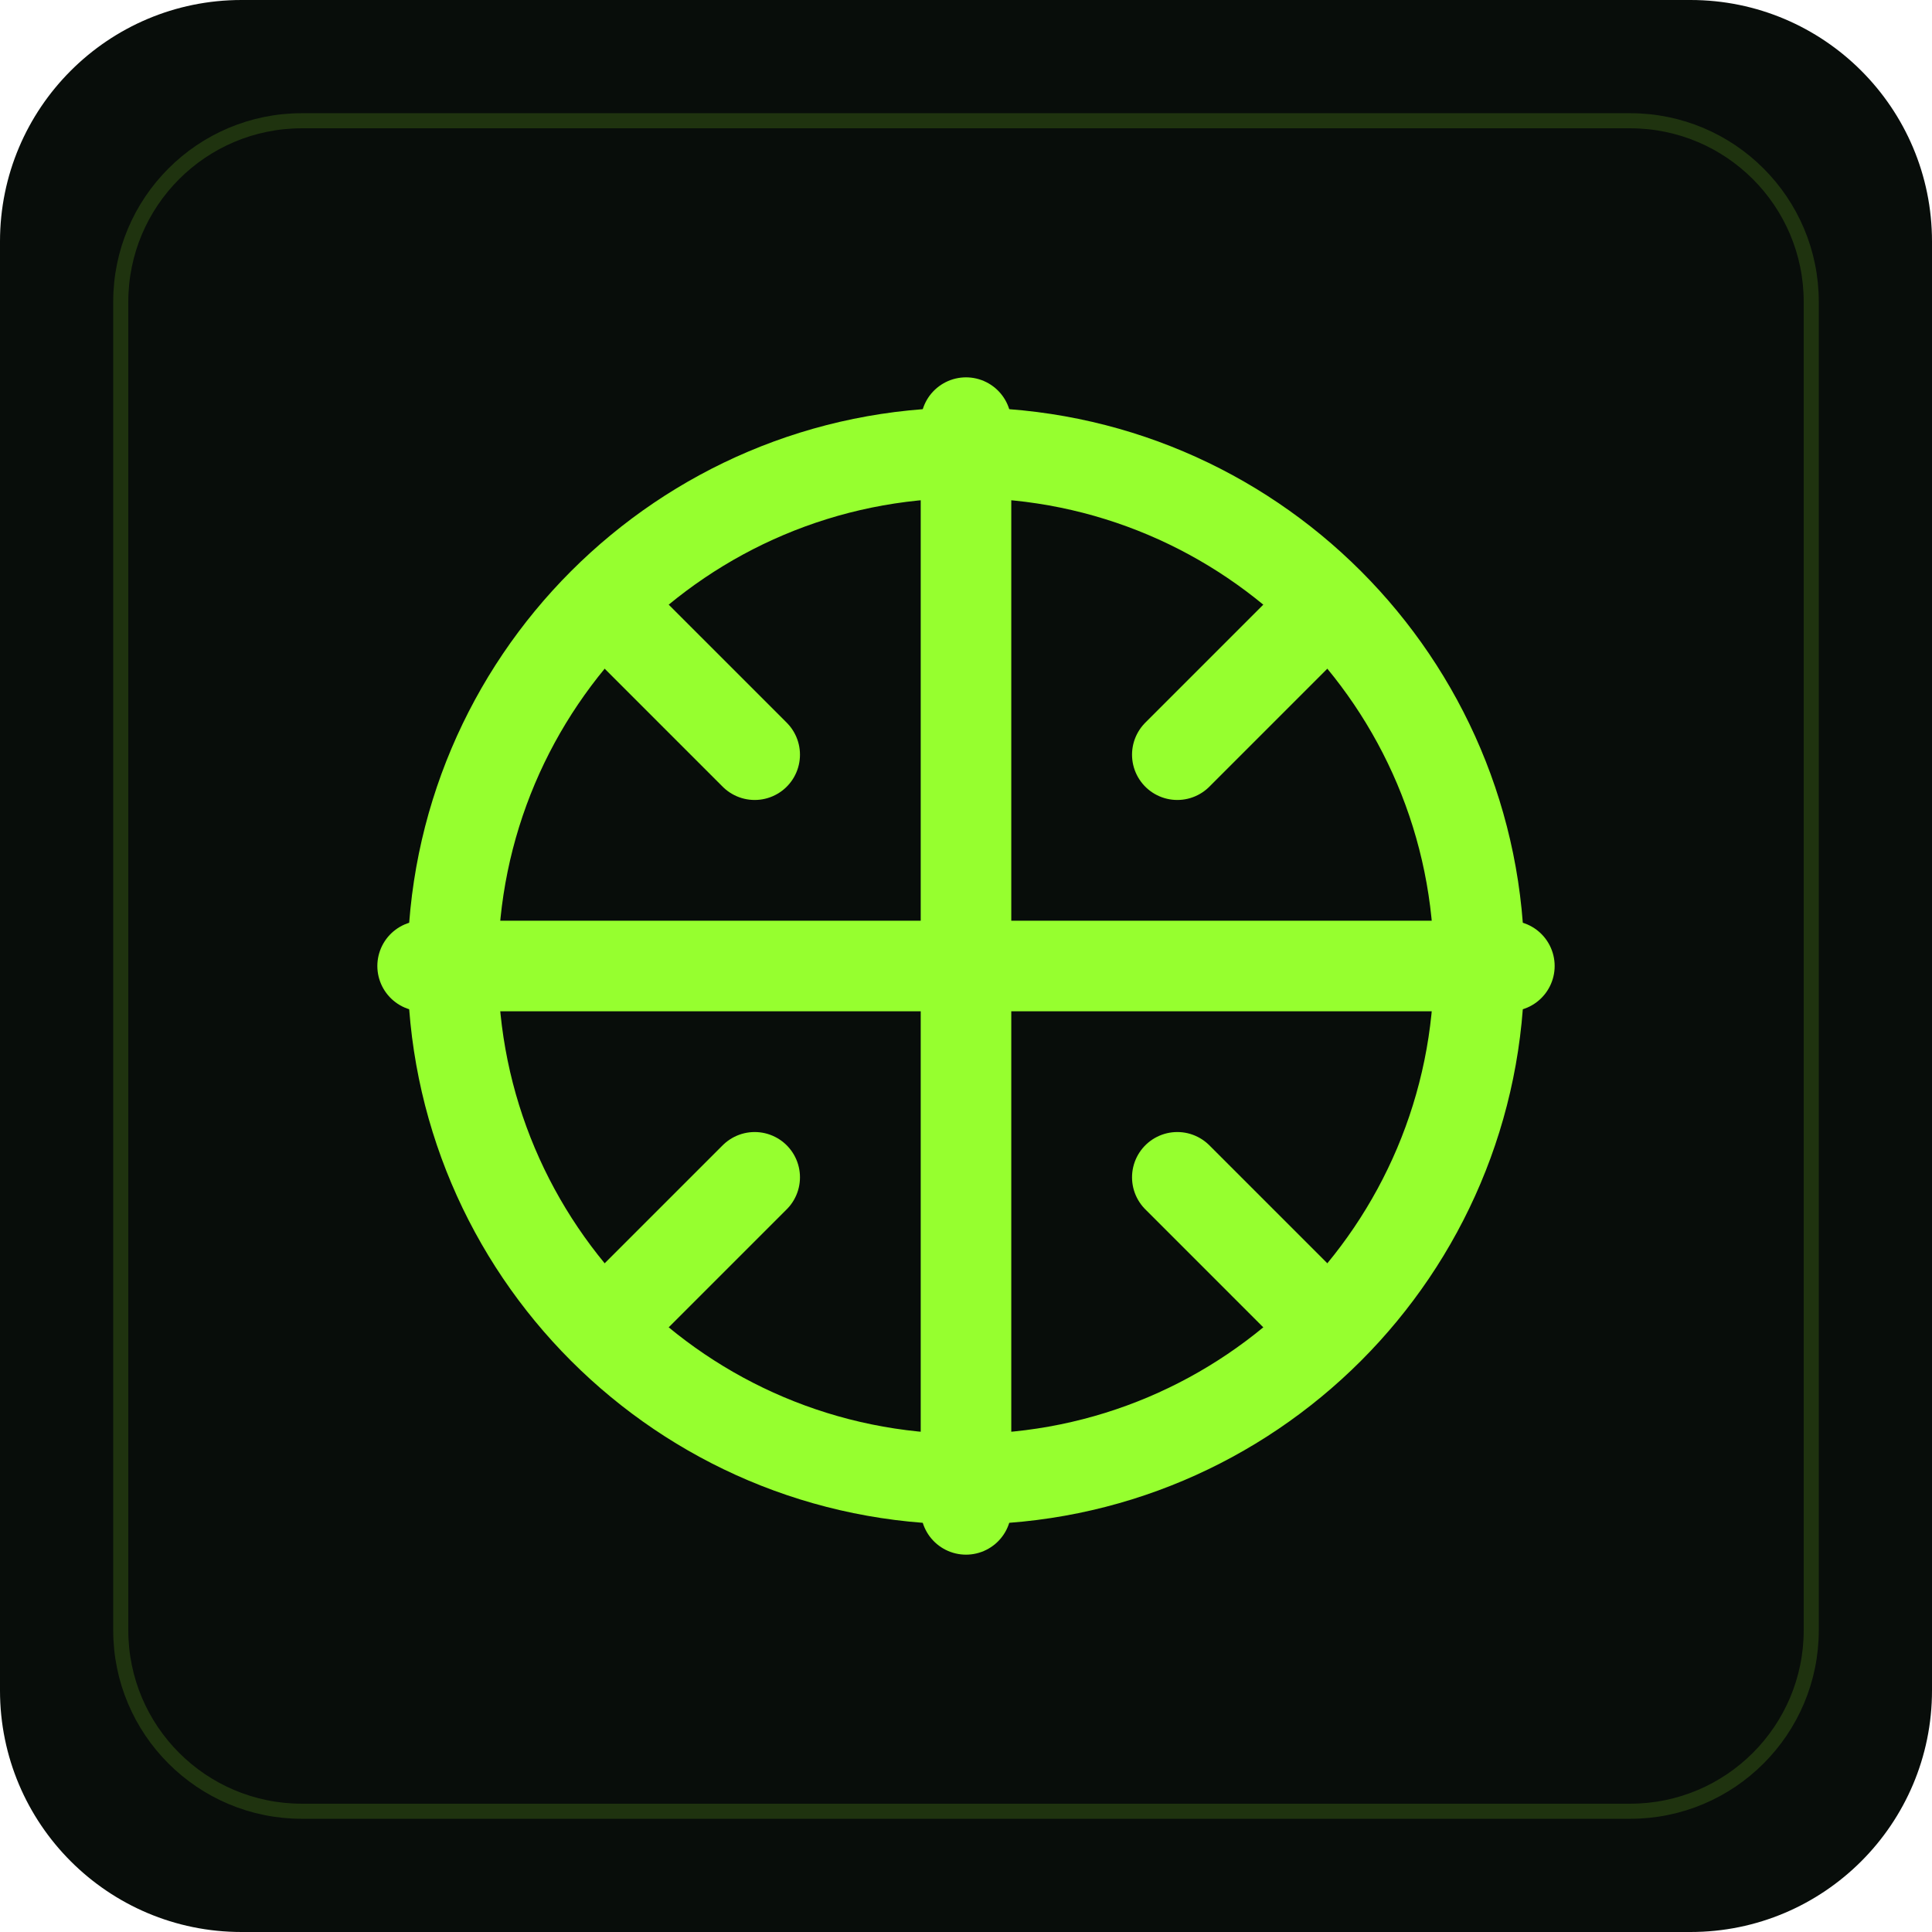
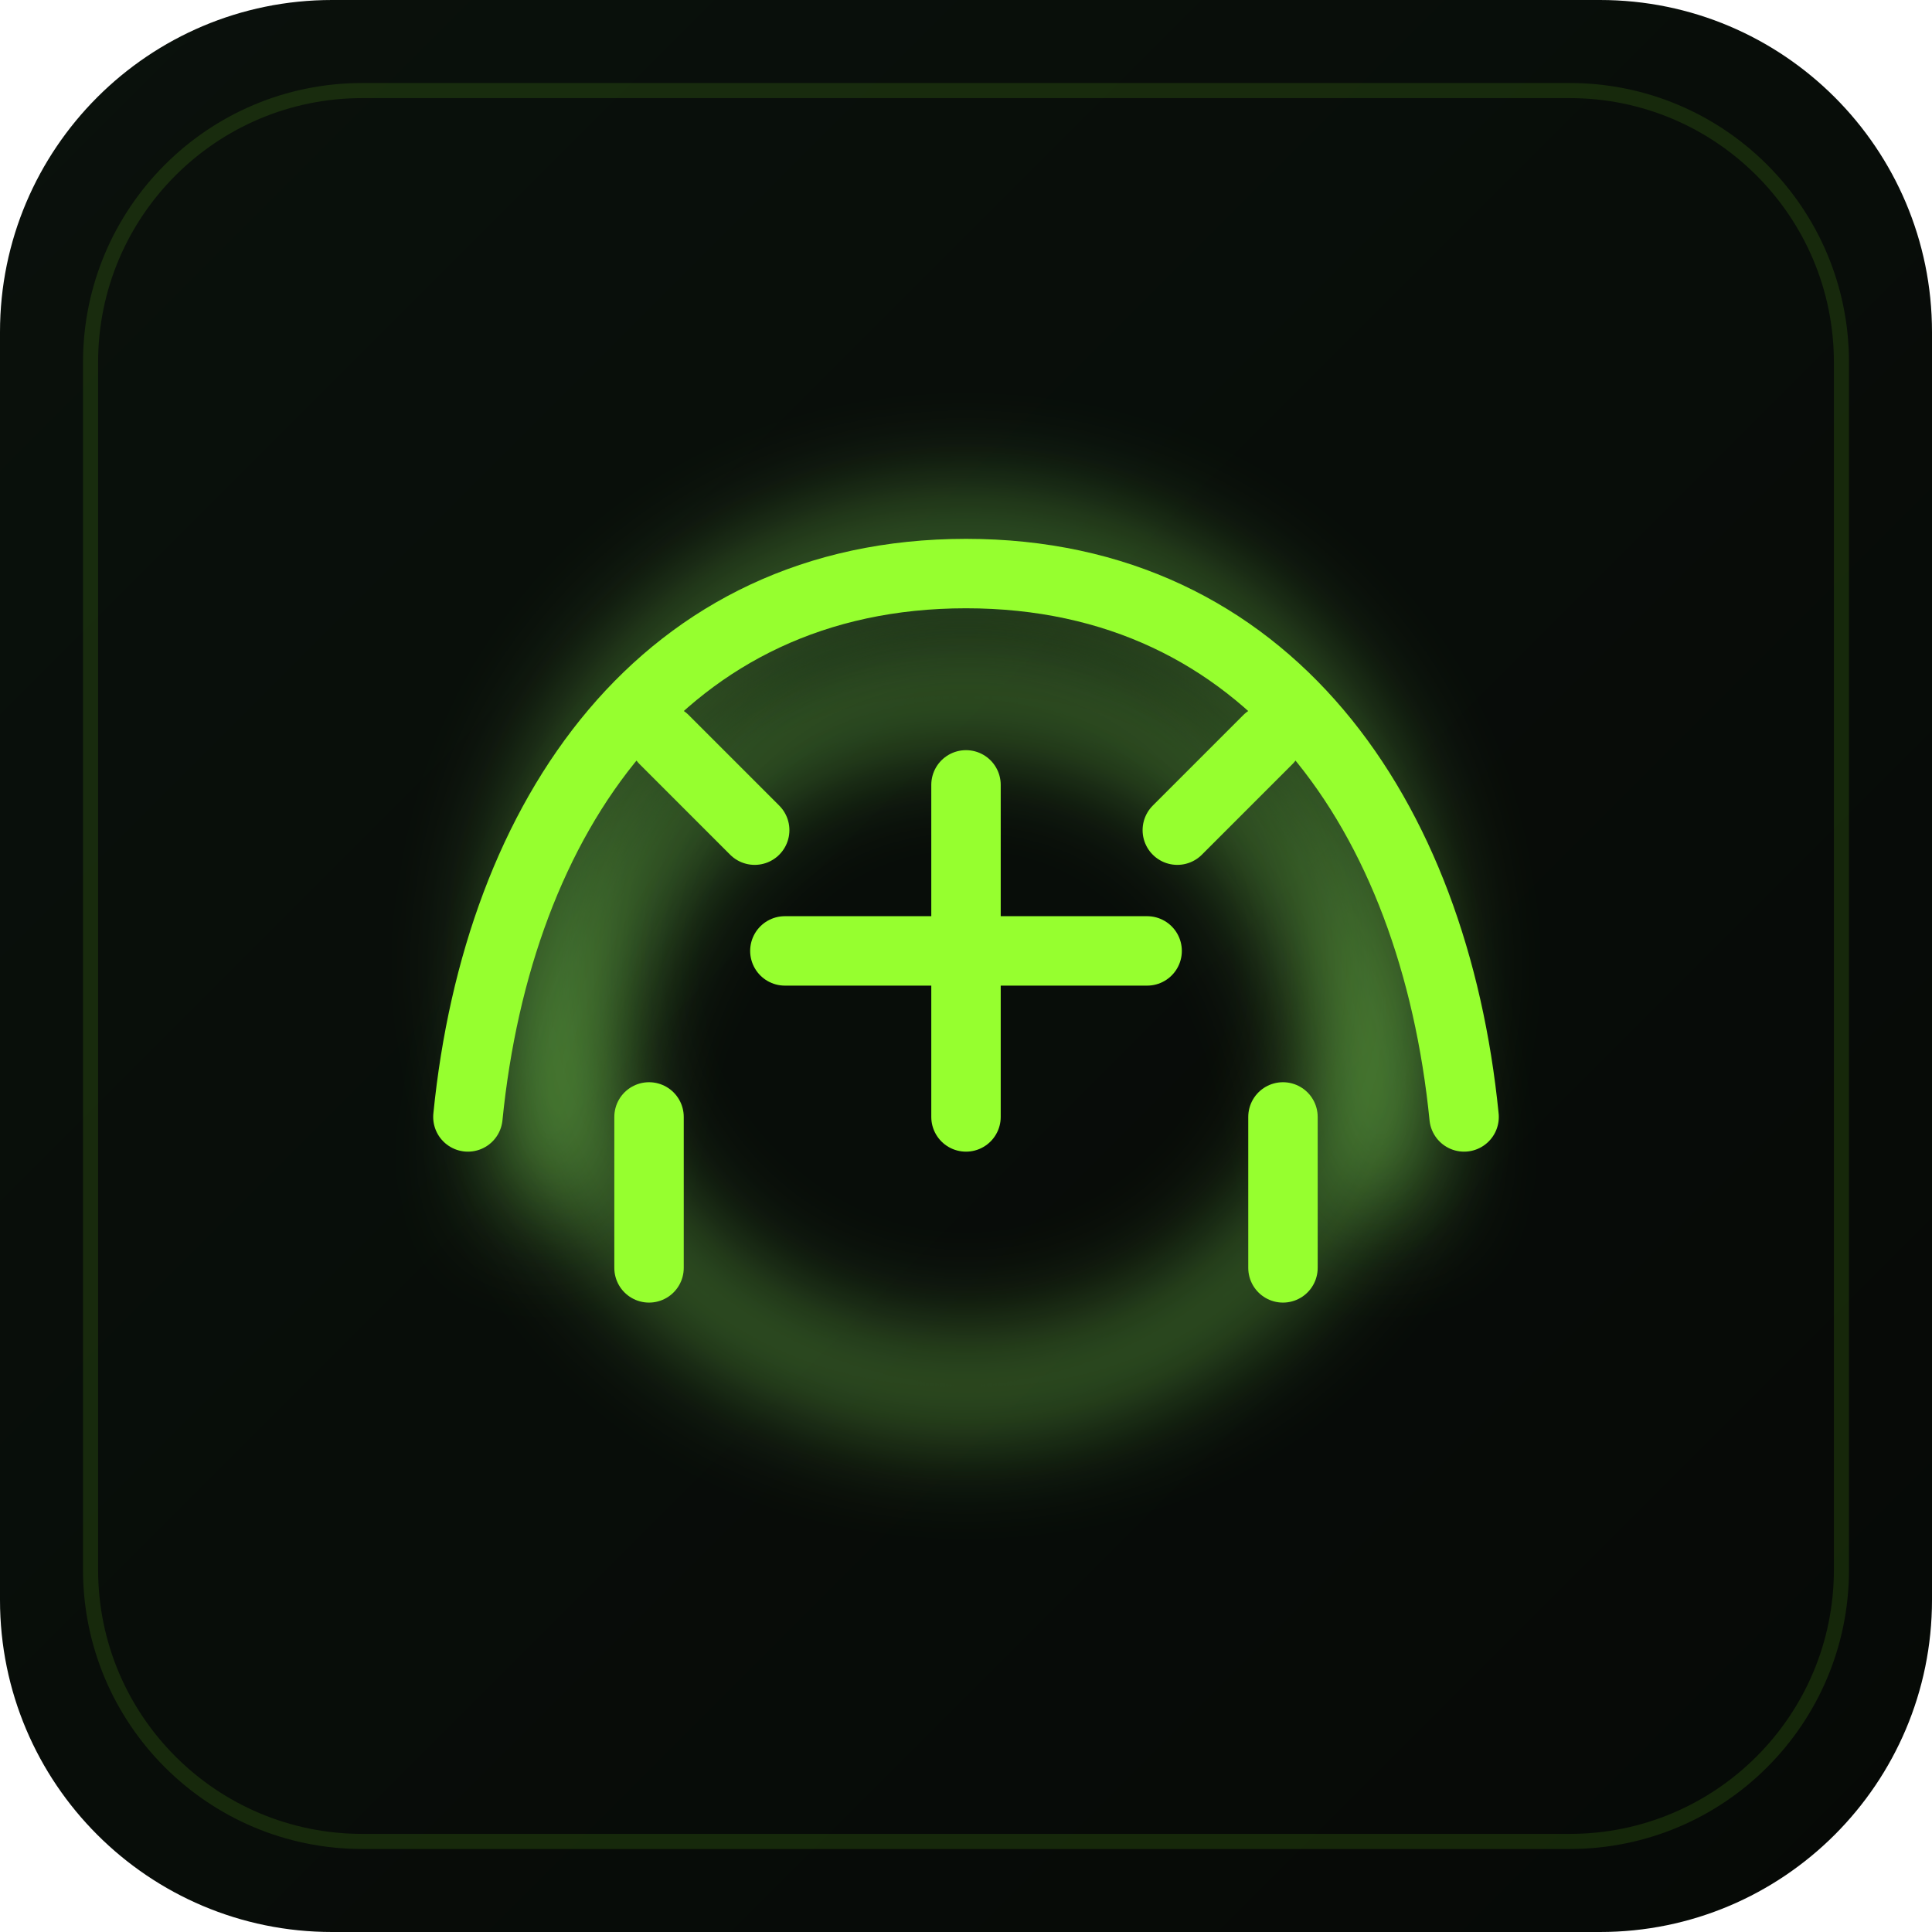
- <svg xmlns="http://www.w3.org/2000/svg" viewBox="0 0 128 128" width="128" height="128" role="img" aria-label="HUD">
-   <rect width="128" height="128" rx="16" fill="#080d0a" />
-   <rect x="8" y="8" width="112" height="112" rx="12" fill="none" stroke="#96ff2f" stroke-opacity=".16" />
-   <g fill="none" stroke="#96ff2f" stroke-width="6" stroke-linecap="round" stroke-linejoin="round">
-     <path d="M28 64h72" />
-     <path d="M64 28v72" />
-     <circle cx="64" cy="64" r="34" />
-     <path d="M40 40l10 10M88 40 78 50M40 88l10-10M88 88 78 78" />
+ <svg xmlns="http://www.w3.org/2000/svg" viewBox="0 0 128 128">
+   <defs>
+     <filter id="g" x="-40%" y="-40%" width="180%" height="180%">
+       <feGaussianBlur stdDeviation="3.4" result="b" />
+       <feColorMatrix in="b" type="matrix" values="1 0 0 0 0               0 1 0 0 0.8               0 0 1 0 0.1               0 0 0 1 0" />
+     </filter>
+     <linearGradient id="bg" x1="0" y1="0" x2="1" y2="1">
+       <stop offset="0" stop-color="#0a110c" />
+       <stop offset="1" stop-color="#060906" />
+     </linearGradient>
+   </defs>
+   <rect width="128" height="128" rx="22" fill="url(#bg)" />
+   <rect x="6" y="6" width="116" height="116" rx="18" fill="none" stroke="#89ff24" stroke-opacity=".12" />
+   <g fill="none" stroke="#96ff2f" stroke-width="5.2" stroke-linecap="round" stroke-linejoin="round">
+     <circle cx="64" cy="64" r="28" filter="url(#g)" opacity=".42" />
+     <path d="M36 78c2-18 11-32 28-32s26 14 28 32" filter="url(#g)" opacity=".42" />
+   </g>
+   <g fill="none" stroke="#96ff2f" stroke-width="4.6" stroke-linecap="round" stroke-linejoin="round">
+     <path d="M31 74c2-20 13-36 33-36s31 16 33 36" />
+     <path d="M43 74v10M85 74v10" />
+     <path d="M64 52v22" />
+     <path d="M52 63h24" />
+     <path d="M44 49l6 6M84 49l-6 6" />
  </g>
</svg>
